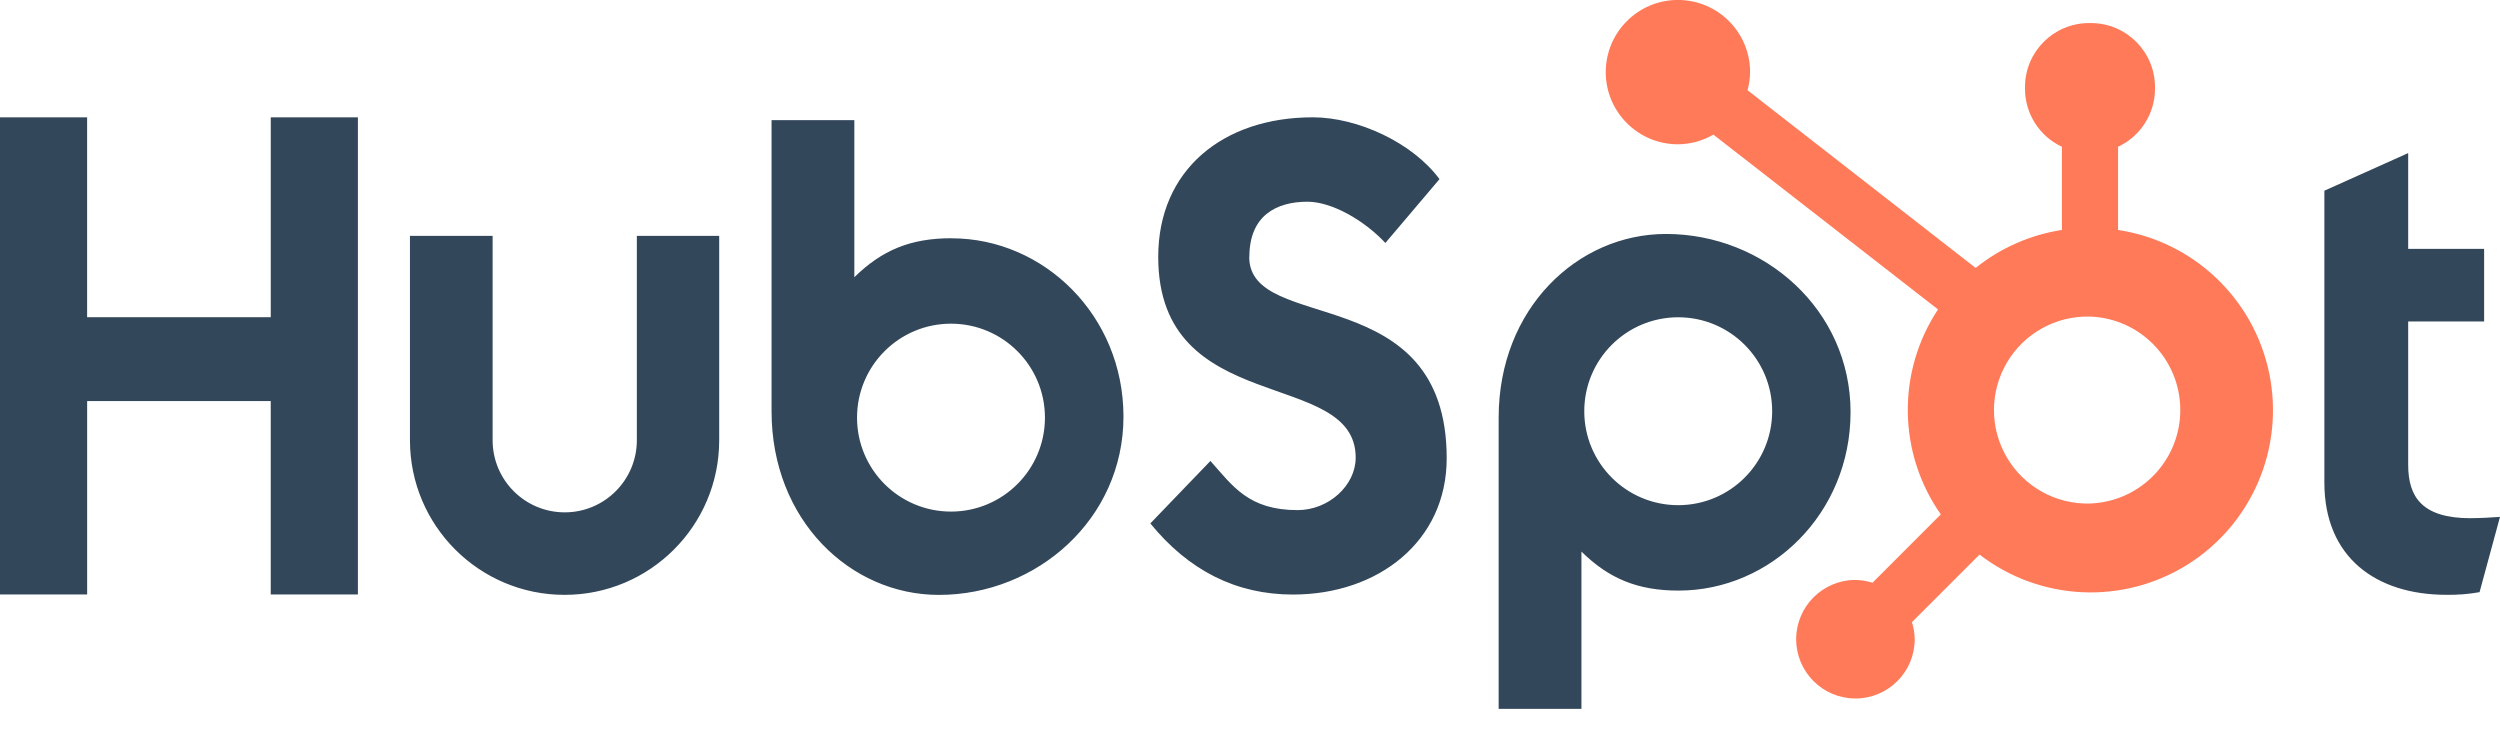
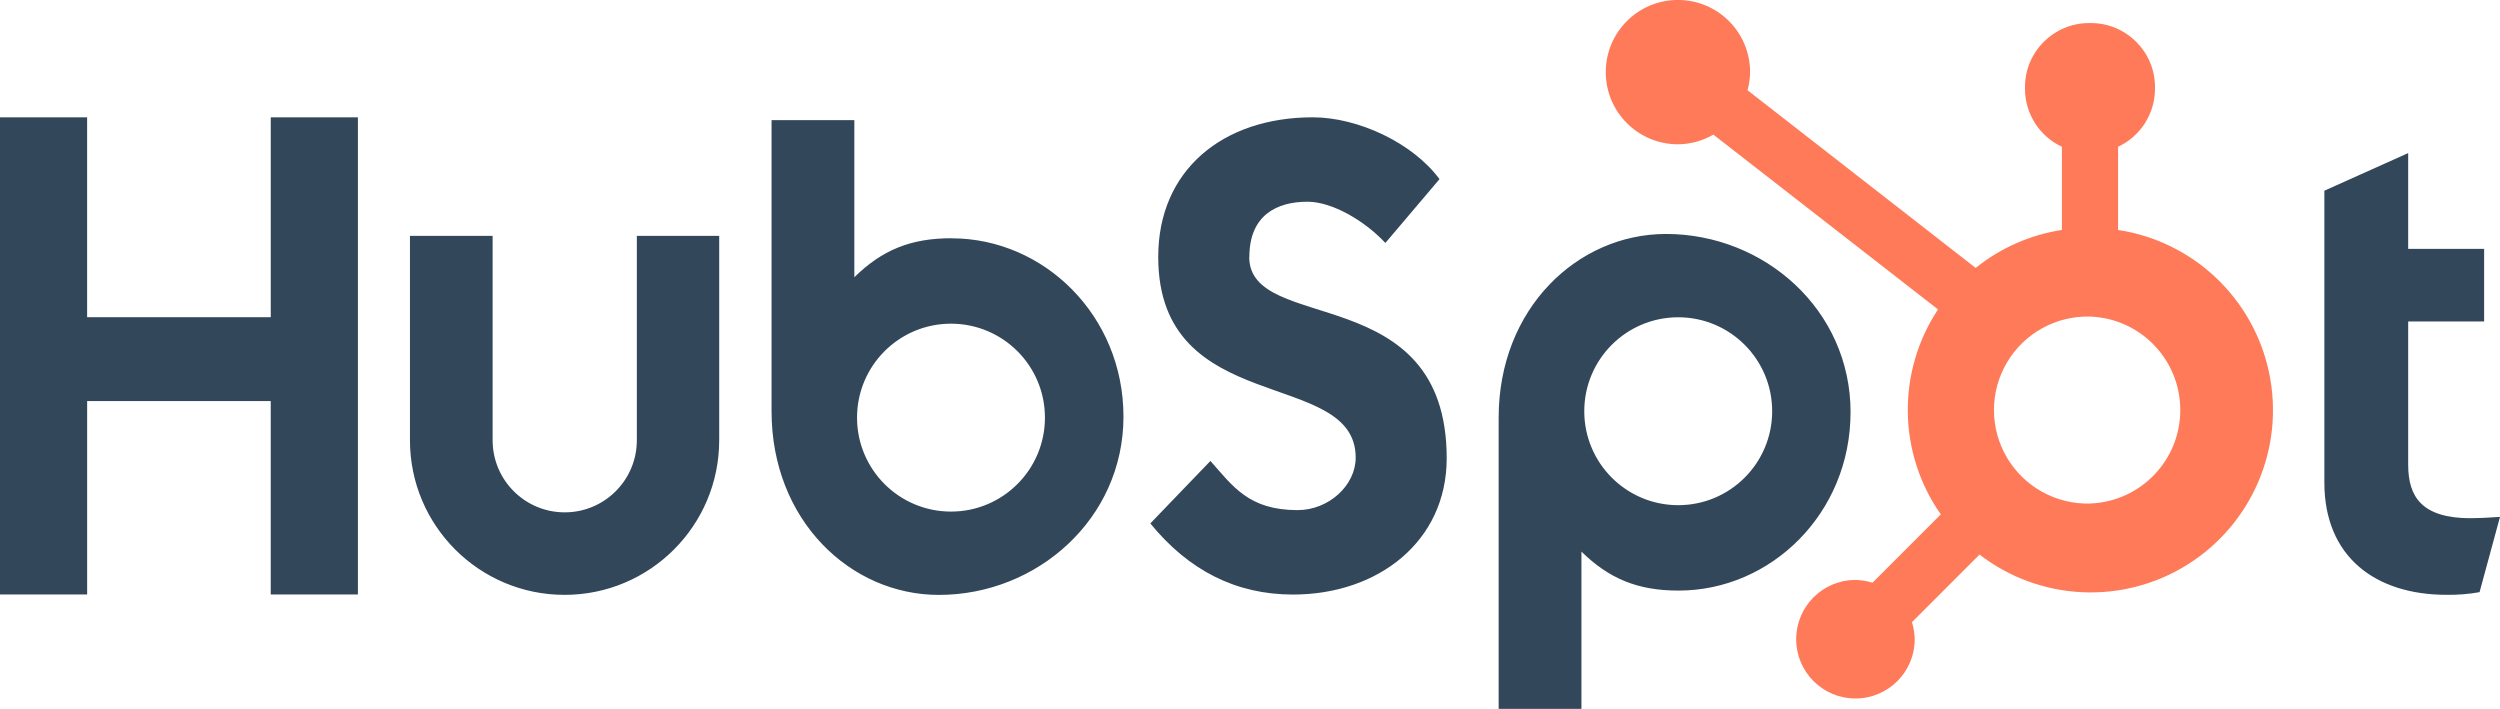
- <svg xmlns="http://www.w3.org/2000/svg" width="106" height="31">
+ <svg xmlns="http://www.w3.org/2000/svg" viewBox="0 0 106 30.06">
  <g fill="none">
    <path d="M11.48 4.974v8.475H3.694V4.974H0v20.231h3.695v-8.2h7.784v8.2h3.696V4.974zm15.522 13.692a3.057 3.057 0 1 1-6.115 0V10h-3.505v8.666a6.556 6.556 0 0 0 13.112 0V10h-3.492v8.666zm25.971-7.773c0-1.777 1.175-2.34 2.462-2.34 1.038 0 2.408.79 3.305 1.748l2.295-2.706c-1.146-1.55-3.47-2.621-5.373-2.621-3.803 0-6.553 2.227-6.553 5.919 0 6.85 8.372 4.676 8.372 8.51 0 1.182-1.148 2.226-2.462 2.226-2.073 0-2.745-1.013-3.697-2.085l-2.548 2.649c1.63 2 3.64 3.016 6.047 3.016 3.613 0 6.519-2.254 6.519-5.778 0-7.604-8.373-5.241-8.373-8.538m51.8 11.08c-2.071 0-2.66-.896-2.66-2.268V13.63h3.22v-3.078h-3.22V6.491l-3.554 1.595V20.46c0 3.165 2.184 4.76 5.178 4.76.47.008.94-.03 1.402-.112l.867-3.192c-.391.027-.84.054-1.233.054M40.344 10.101c-1.736 0-2.948.504-4.12 1.653V5.095h-3.51v12.343c0 4.62 3.34 7.786 7.094 7.786 4.164 0 7.827-3.222 7.827-7.56 0-4.284-3.371-7.56-7.291-7.56m-.022 11.587a3.983 3.983 0 1 1 0-7.967 3.983 3.983 0 0 1 0 7.967m38.142-4.211c0-4.346-3.655-7.56-7.827-7.56-3.753 0-7.094 3.165-7.094 7.786v12.35h3.51v-6.668c1.17 1.147 2.384 1.653 4.118 1.653 3.92 0 7.292-3.276 7.292-7.561m-3.323-.044a3.983 3.983 0 1 1-7.967 0 3.983 3.983 0 0 1 7.967 0" fill="#33475B" />
    <path d="M89.806 9.75V6.223a2.716 2.716 0 0 0 1.566-2.448v-.081c0-1.5-1.216-2.716-2.716-2.716h-.081a2.716 2.716 0 0 0-2.716 2.716v.081a2.716 2.716 0 0 0 1.566 2.448V9.75a7.691 7.691 0 0 0-3.657 1.61l-9.673-7.534c.069-.249.105-.505.109-.762a3.06 3.06 0 1 0-3.064 3.054 3.027 3.027 0 0 0 1.507-.41l9.525 7.412a7.715 7.715 0 0 0 .118 8.69l-2.897 2.898a2.488 2.488 0 0 0-.724-.118 2.513 2.513 0 1 0 2.515 2.515 2.48 2.48 0 0 0-.118-.724l2.866-2.867A7.728 7.728 0 1 0 89.806 9.75m-1.188 11.6a3.965 3.965 0 1 1 0-7.927 3.965 3.965 0 0 1 .004 7.925" fill="#FF7A59" />
  </g>
</svg>
